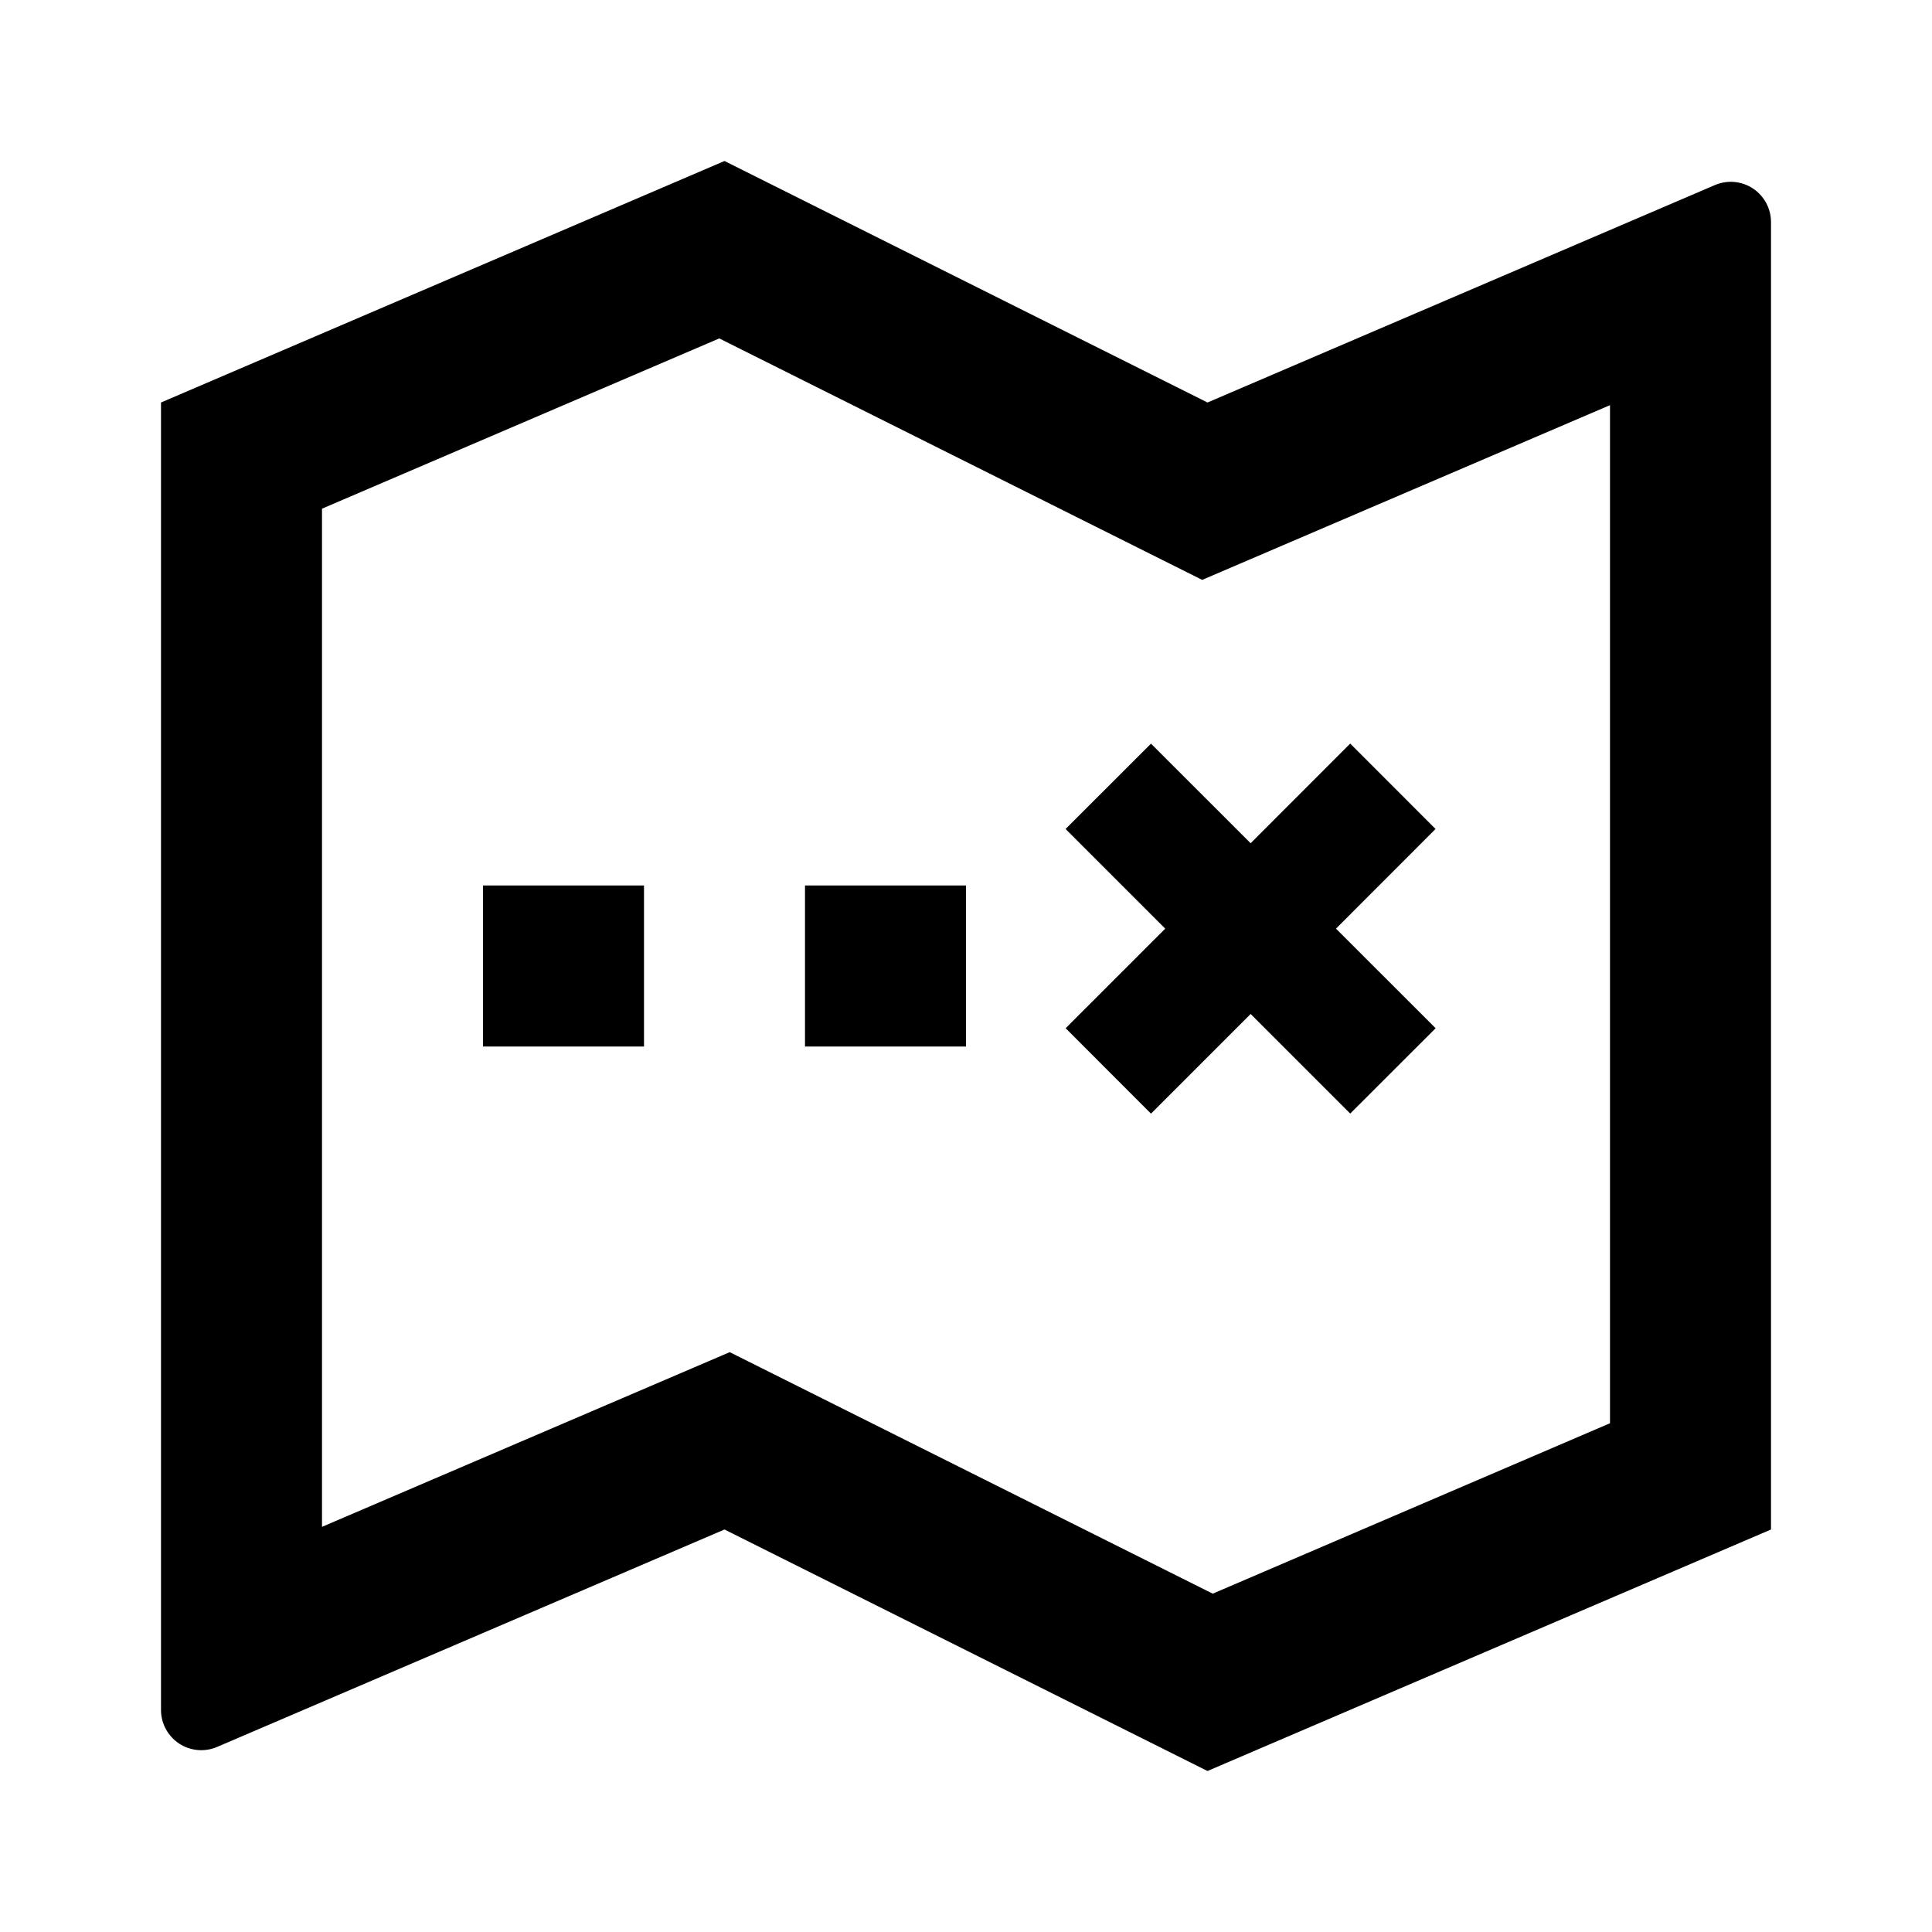
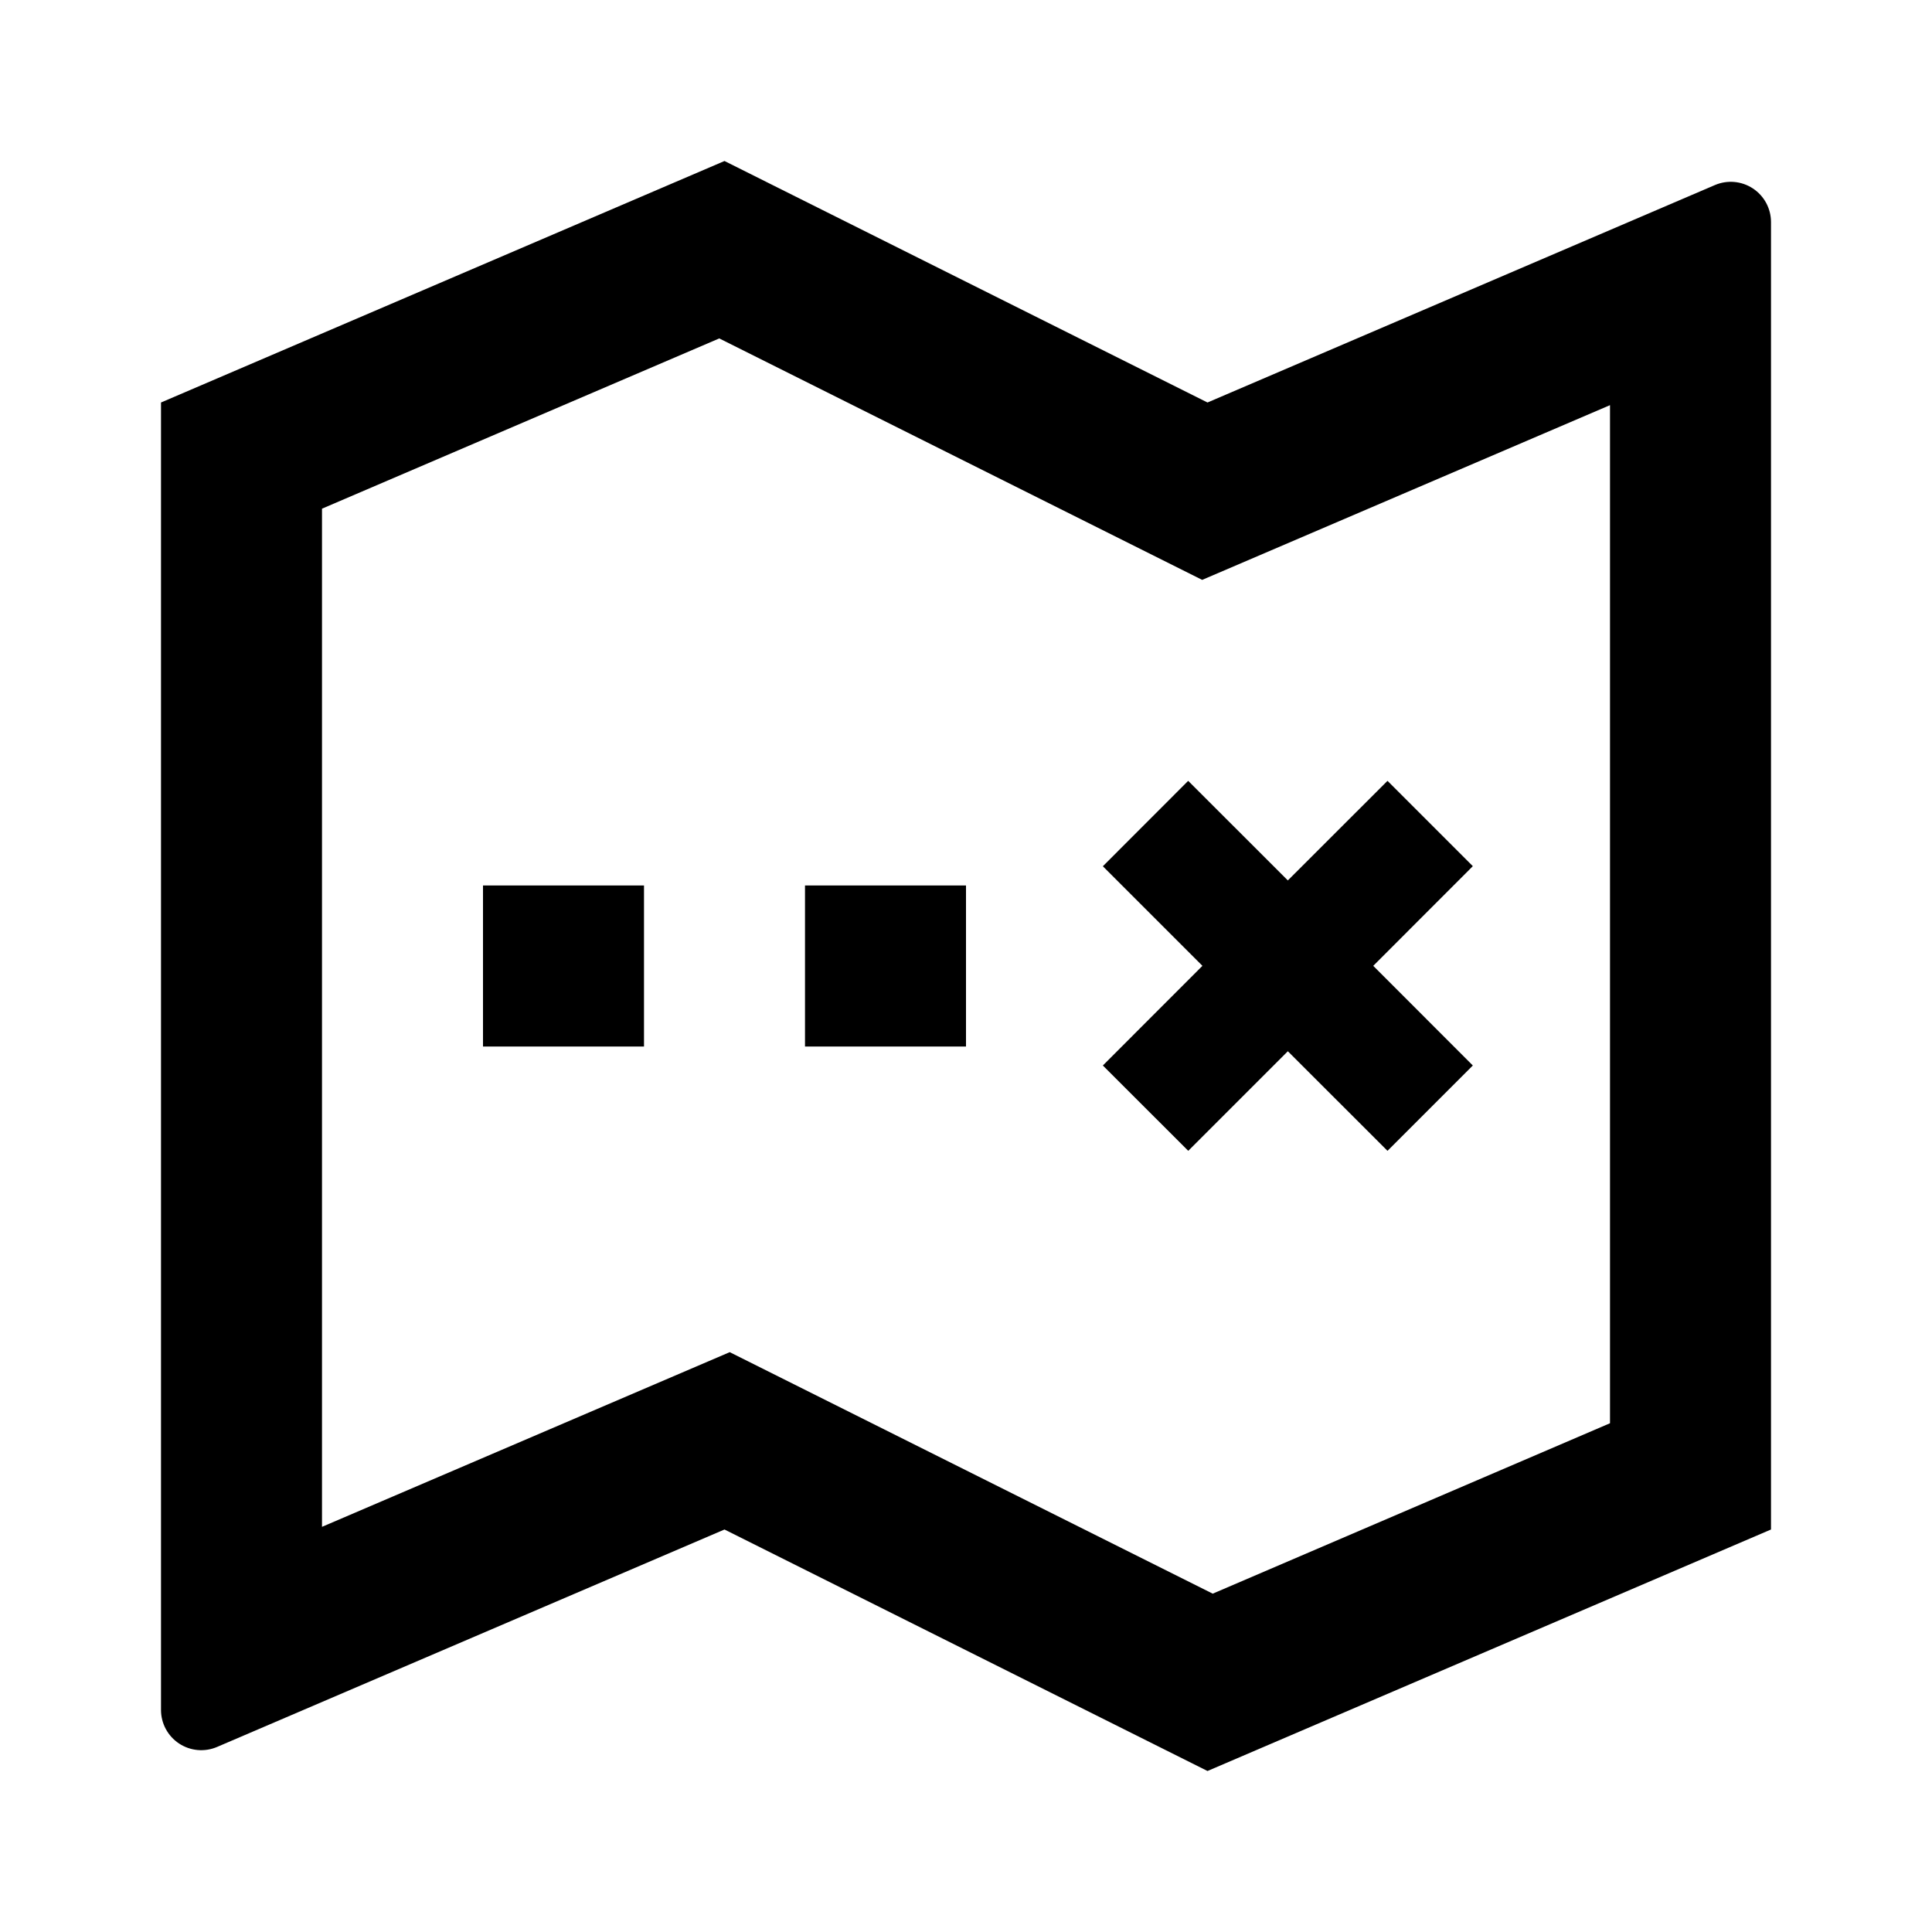
<svg xmlns="http://www.w3.org/2000/svg" viewBox="0 0 24 24">
  <g>
    <path fill="none" d="M0 0h24v24H0z" />
-     <path d="M14.935 7.204l-6-3L4 6.319v12.648l5.065-2.17 6 3L20 17.68V5.033l-5.065 2.17zM2 5l7-3 6 3 6.303-2.701a.5.5 0 0 1 .697.46V19l-7 3-6-3-6.303 2.701a.5.5 0 0 1-.697-.46V5zm4 6h2v2H6v-2zm4 0h2v2h-2v-2zm5.536-.525l1.237-1.238 1.06 1.061-1.237 1.238 1.238 1.237-1.061 1.06-1.237-1.237-1.238 1.238-1.06-1.061 1.237-1.237-1.238-1.238 1.061-1.06 1.238 1.237z" />
+     <path fill-rule="nonzero" d="M14.935 7.204l-6-3L4 6.319v12.648l5.065-2.17 6 3L20 17.68V5.033l-5.065 2.17zM2 5l7-3 6 3 6.303-2.701a.5.5 0 0 1 .697.46V19l-7 3-6-3-6.303 2.701a.5.5 0 0 1-.697-.46V5zm4 6h2v2H6v-2zm4 0h2v2h-2v-2zm5.998-.063L17.236 9.7l1.06 1.06-1.237 1.238 1.237 1.238-1.06 1.06-1.238-1.237-1.237 1.237-1.061-1.06 1.237-1.238-1.237-1.237L14.76 9.7l1.238 1.237z" />
  </g>
</svg>
